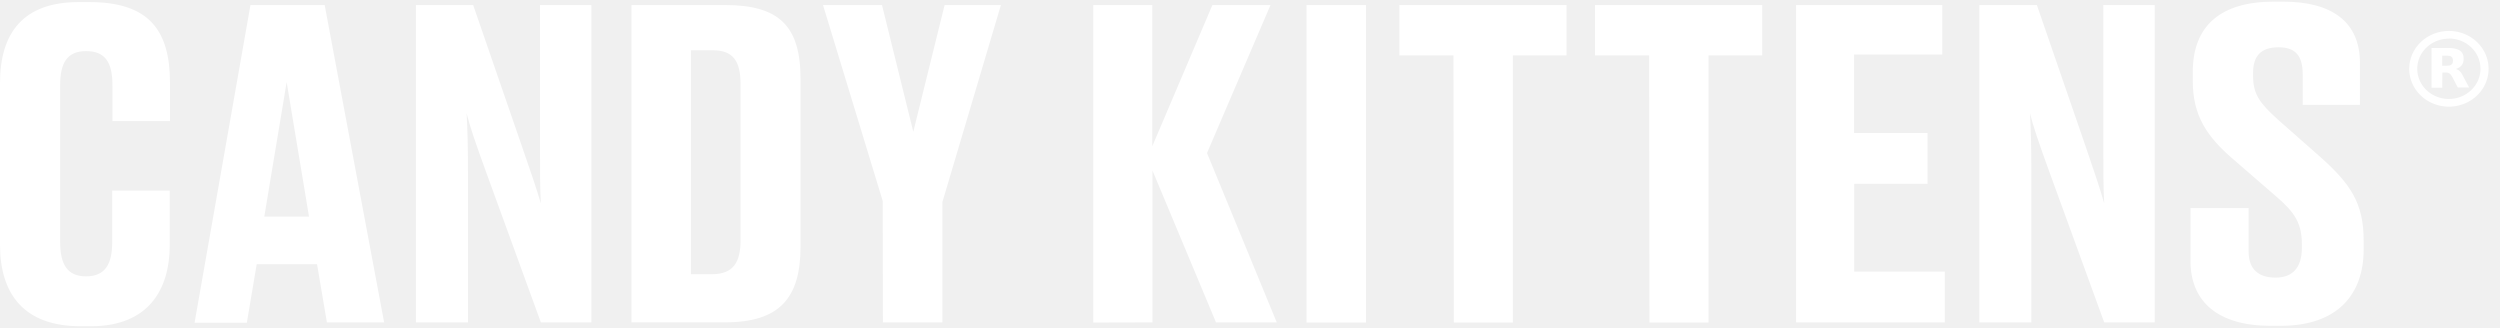
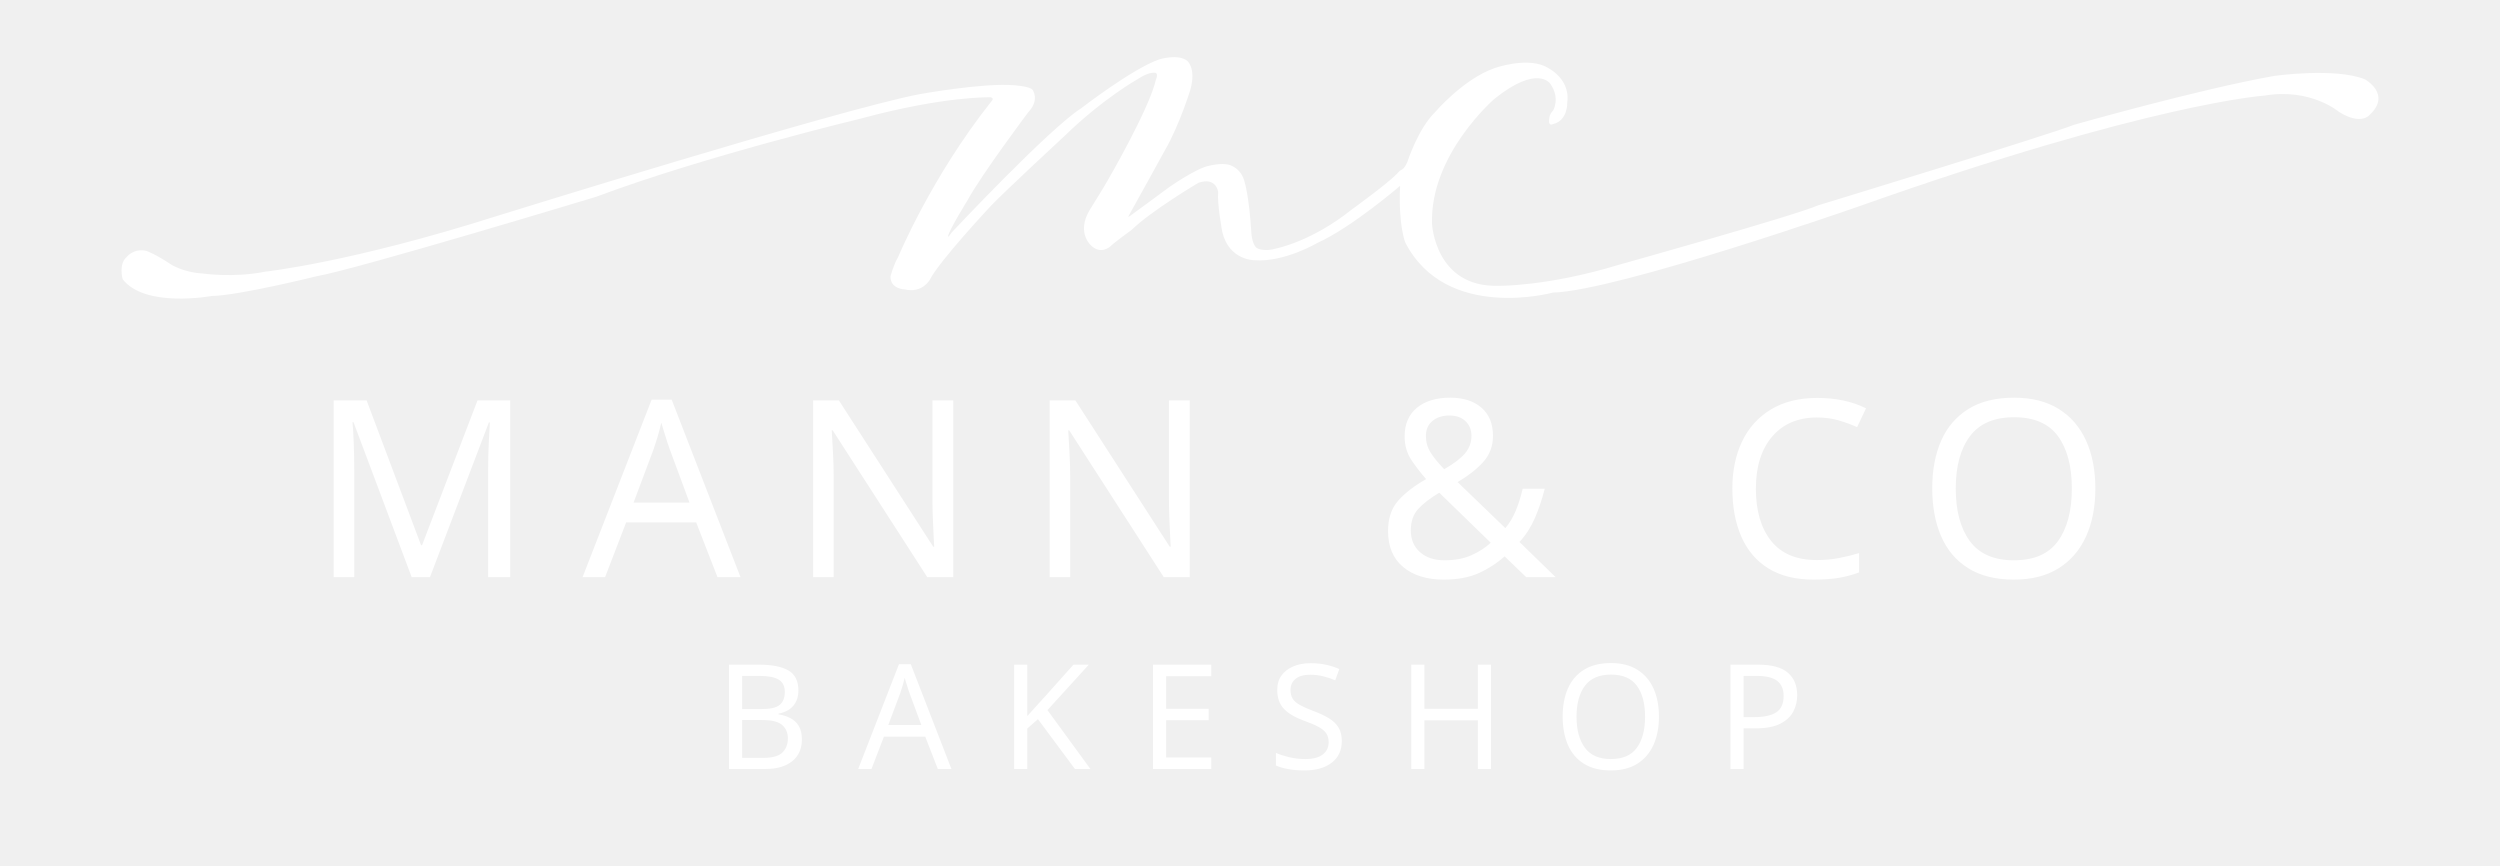
- <svg xmlns="http://www.w3.org/2000/svg" width="183" height="24" viewBox="0 0 183 24" fill="none">
-   <g clip-path="url(#clip0_120_1169)">
-     <path d="M8.213 17.729V13.952H12.425V17.949C12.425 21.164 10.886 23.88 6.666 23.88H5.897C1.741 23.88 0 21.506 0 17.917V6.084C0 2.368 1.735 0.152 5.759 0.152H6.545C10.864 0.152 12.442 2.18 12.442 6.046V8.862H8.23V6.239C8.23 4.615 7.741 3.742 6.301 3.742C4.925 3.742 4.403 4.586 4.403 6.239V17.7C4.403 19.353 4.925 20.229 6.301 20.229C7.725 20.229 8.213 19.291 8.213 17.729ZM23.207 19.337H18.791L18.069 23.623H14.242L18.333 0.369H23.766L28.118 23.599H23.929L23.207 19.337ZM20.983 6.014L19.346 15.857H22.62L20.983 6.014ZM39.591 14.889C39.527 13.818 39.527 12.516 39.527 10.603V0.369H43.289V23.599H39.591L35.599 12.642C34.782 10.391 34.388 9.237 34.158 8.302C34.225 9.55 34.256 10.766 34.256 12.642V23.599H30.446V0.369H34.636L38.171 10.611C38.923 12.765 39.283 13.858 39.591 14.889ZM46.224 0.369H53.069C57.029 0.369 58.598 1.899 58.598 5.77V18.069C58.598 21.849 57.029 23.596 53.069 23.596H46.224V0.369ZM50.576 20.071H52.115C53.684 20.071 54.209 19.197 54.209 17.574V6.177C54.209 4.492 53.684 3.68 52.179 3.68H50.576V20.071ZM64.615 14.713L60.244 0.369H64.562L66.853 9.644L69.145 0.369H73.267L68.982 14.796V23.599H64.629L64.615 14.713ZM80.028 23.61V0.369H84.347V10.705L88.747 0.369H93.001L88.353 11.203L93.458 23.599H89.011L84.361 12.484V23.599L80.028 23.61ZM99.99 23.61H95.637V0.369H99.99V23.61ZM106.394 4.053H102.435V0.369H114.672V4.053H110.741V23.61H106.42L106.394 4.053ZM120.715 4.053H116.755V0.369H128.995V4.053H125.064V23.61H120.74L120.715 4.053ZM142.175 0.369V3.991H135.717V9.738H141.097V13.454H135.728V19.883H142.361V23.599H131.474V0.369H142.175ZM154.028 14.889C153.963 13.818 153.963 12.516 153.963 10.603V0.369H157.726V23.599H154.028L150.035 12.642C149.218 10.391 148.825 9.237 148.597 8.302C148.662 9.55 148.695 10.766 148.695 12.642V23.599H144.888V0.369H149.1L152.632 10.611C153.373 12.765 153.736 13.858 154.028 14.889ZM160.345 19.104V15.232H164.599V18.418C164.599 19.698 165.318 20.322 166.565 20.322C167.812 20.322 168.497 19.604 168.497 18.136V17.887C168.497 16.355 167.972 15.543 166.663 14.421L163.49 11.672C161.558 10.019 160.511 8.487 160.511 5.928V5.272C160.508 1.869 162.578 0.12 166.433 0.12H167.118C170.687 0.12 172.748 1.588 172.748 4.615V7.675H168.558V5.427C168.558 4.023 167.969 3.461 166.792 3.461C165.481 3.461 164.925 4.117 164.925 5.336V5.556C164.925 6.895 165.416 7.554 166.728 8.741L169.878 11.517C172.04 13.454 173.02 14.857 173.02 17.606V18.26C173.02 21.506 171.156 23.851 166.933 23.851H166.214C162.373 23.851 160.345 22.101 160.345 19.104ZM179.257 2.263C179.832 2.263 180.395 2.425 180.873 2.73C181.352 3.035 181.725 3.469 181.945 3.976C182.165 4.484 182.222 5.042 182.109 5.58C181.996 6.119 181.718 6.613 181.31 7C180.903 7.388 180.383 7.651 179.819 7.757C179.254 7.863 178.669 7.806 178.138 7.594C177.607 7.382 177.154 7.025 176.836 6.567C176.519 6.109 176.35 5.572 176.353 5.023C176.357 4.29 176.664 3.589 177.208 3.072C177.752 2.555 178.489 2.264 179.257 2.263ZM179.257 2.829C178.799 2.829 178.352 2.958 177.971 3.201C177.591 3.443 177.294 3.788 177.119 4.191C176.944 4.595 176.898 5.039 176.987 5.467C177.077 5.895 177.297 6.288 177.621 6.597C177.944 6.906 178.356 7.116 178.805 7.201C179.254 7.286 179.719 7.243 180.142 7.076C180.565 6.908 180.926 6.626 181.18 6.262C181.435 5.899 181.57 5.473 181.57 5.036C181.572 4.745 181.514 4.456 181.398 4.187C181.282 3.918 181.112 3.673 180.896 3.466C180.681 3.26 180.425 3.097 180.143 2.985C179.861 2.874 179.559 2.817 179.254 2.818L179.257 2.829ZM178.771 6.421H177.987V3.512H179.24C179.442 3.508 179.643 3.536 179.835 3.595C179.993 3.639 180.131 3.733 180.225 3.863C180.282 3.948 180.318 4.044 180.329 4.144C180.35 4.278 180.344 4.414 180.312 4.546C180.286 4.643 180.238 4.734 180.169 4.81C180.101 4.887 180.016 4.948 179.919 4.988L179.779 5.044C179.835 5.074 179.9 5.1 179.959 5.135C180.066 5.21 180.154 5.308 180.214 5.422C180.293 5.564 180.366 5.706 180.442 5.848L180.722 6.368L180.742 6.402H179.933C179.925 6.403 179.916 6.4 179.909 6.395C179.902 6.391 179.896 6.384 179.894 6.376C179.768 6.134 179.644 5.891 179.518 5.65C179.483 5.585 179.443 5.524 179.397 5.467C179.363 5.423 179.319 5.385 179.268 5.359C179.217 5.332 179.16 5.316 179.102 5.312C178.995 5.312 178.889 5.312 178.782 5.312L178.771 6.421ZM178.771 4.814H179.094C179.156 4.814 179.218 4.808 179.279 4.798C179.34 4.792 179.398 4.769 179.444 4.731C179.491 4.693 179.524 4.642 179.54 4.586C179.567 4.492 179.567 4.393 179.54 4.299C179.529 4.253 179.505 4.209 179.47 4.175C179.436 4.14 179.392 4.114 179.344 4.101C179.285 4.087 179.225 4.078 179.164 4.074C179.04 4.074 178.917 4.074 178.793 4.074H178.771V4.814Z" fill="white" />
+ <svg xmlns="http://www.w3.org/2000/svg" version="1.0" id="Layer_1" x="0px" y="0px" viewBox="0 0 2789 965" style="enable-background:new 0 0 2789 965;" xml:space="preserve">
+   <style type="text/css">
+ 	.st0{fill:#FFFFFF;}
+ 	.st1{font-family:'ArianaPro-Thin';}
+ 	.st2{font-size:276.12px;}
+ 	.st3{letter-spacing:54;}
+ 	.st4{font-family:'PMNCaeciliaSansText-Lt';}
+ 	.st5{font-size:163px;}
+ </style>
+   <g>
+     <path class="st0" d="M136.87,311.53c0,0-4.8-16.55,4.17-24.51c0,0,7.71-10.61,22.48-7.07c0,0,10.48,3.7,27.79,15.43   c0,0,14.4,8.7,34.11,9.65c0,0,34.99,5.24,70.36-1.96c0,0,94.61-9.98,258.32-62.02c0,0,381.47-118.74,471.41-135.92   c0,0,70.74-12.88,105.6-10.04c0,0,17.24,1.04,20.75,5.02c0,0,8.53,11.18-4.74,25.11c0,0-51.88,69.09-67.55,97.89   c0,0-20.84,33.6-22.07,40.71c0,0,0.28,1.52,3.98-4.26c0,0,108.54-115.77,144.66-138.76c0,0,57.35-44.34,87.16-54.57   c0,0,20.46-6.38,30.88,1.39c0,0,10.42,7.58,3.98,31.83c0,0-12.13,39.98-28.8,68.59c0,0-34.48,62.72-40.55,73.33   c0,0-0.38,1.07,1.39-0.13c0,0,40.55-29.62,44.08-32.4c0,0,30.51-21.38,44.72-23.94c0,0,12.76-3.35,21.54-1.2   c0,0,14.27,2.91,18.06,19.83c0,0,4.99,15.54,7.48,57.25c0,0,1.04,13.55,6.73,16.29c0,0,7.89,4.14,21.03,0.09   c0,0,39.41-7.58,84.06-43.33c0,0,38.72-27.92,50.46-39.85c0,0,2.65-3.41,5.12-4.55c0,0,3.22-0.76,6.63-8.91   c0,0,11.68-36.76,31.26-55.83c0,0,31.26-36.63,66.13-48.76c0,0,32.97-11.75,54.95-2.46c0,0,29.94,11.75,25.96,40.93   c0,0,0.95,20.08-15.92,24.06c0,0-6.44,3.6-3.79-8.43c0,0,0.76-3.79,3.88-6.54c0,0,8.34-13.83-3.03-30.03   c0,0-14.12-21.95-62.37,16.83c0,0-72.25,62.27-69.6,139.58c0,0,3.41,70.86,73.89,68.97c0,0,54.32,1.01,134.65-23.49   c0,0,194.27-54.19,222.32-66.32c0,0,255.79-78.06,285.35-89.81c0,0,139.83-39.79,223.58-54.57c0,0,67.83-9.47,100.8,3.79   c0,0,30.69,16.67,4.93,40.17c0,0-9.47,11.37-33.73-3.79c0,0-31.45-26.91-82.99-18.19c0,0-127.33,8.34-452.46,123.54   c0,0-269.31,94.23-341.56,96.25c0,0-119.24,32.84-164.72-56.08c0,0-7.83-19.58-5.68-63.03c0,0-53.62,46.17-92.08,63.6   c0,0-37.14,21.92-70.23,19.39c0,0-28.55,0.51-36.13-31.83c0,0-5.81-31.33-4.55-44.21c0,0-1.77-17.18-21.98-10.36   c0,0-52.8,31.33-74.53,52.55c0,0-19.96,14.4-23.75,18.44c0,0-10.29,9.54-21.09-0.63c0,0-17.24-14.08-2.15-39.66   c0,0,16.99-27.35,19.89-32.65c0,0,46.74-80.34,54.13-112.93c0,0,4.12-8.81-2.65-7.86c0,0-6.06-0.62-18.09,7.39   c0,0-37.8,21.13-80.62,62.62c0,0-69.35,64.23-82.99,78.82c0,0-57.41,61.33-67.77,82.04c0,0-8.34,15.41-28.04,10.86   c0,0-16.39-0.35-15.88-14.75c0,0,3.6-13.26,8.43-21.22c0,0,36.76-88.87,103.83-173.46c0,0,4.29-4.04-0.57-4.93   c0,0-50.84-1.64-144.32,23.62c0,0-174.57,41.94-295.83,87.41c0,0-266.02,80.59-312,88.67c0,0-87.03,21.6-116.97,21.98   C236.03,330.23,162.01,344,136.87,311.53z" />
+     <text transform="matrix(1 0 0 1 345.4862 643.8444)" class="st0 st1 st2 st3">MANN &amp; CO</text>
+     <text transform="matrix(1 0 0 1 797.4563 857.8762)" class="st0 st4 st5 st3">BAKESHOP</text>
  </g>
-   <defs>
-     <clipPath id="clip0_120_1169">
-       <rect width="182.16" height="23.76" fill="white" transform="translate(0 0.120117)" />
-     </clipPath>
-   </defs>
</svg>
